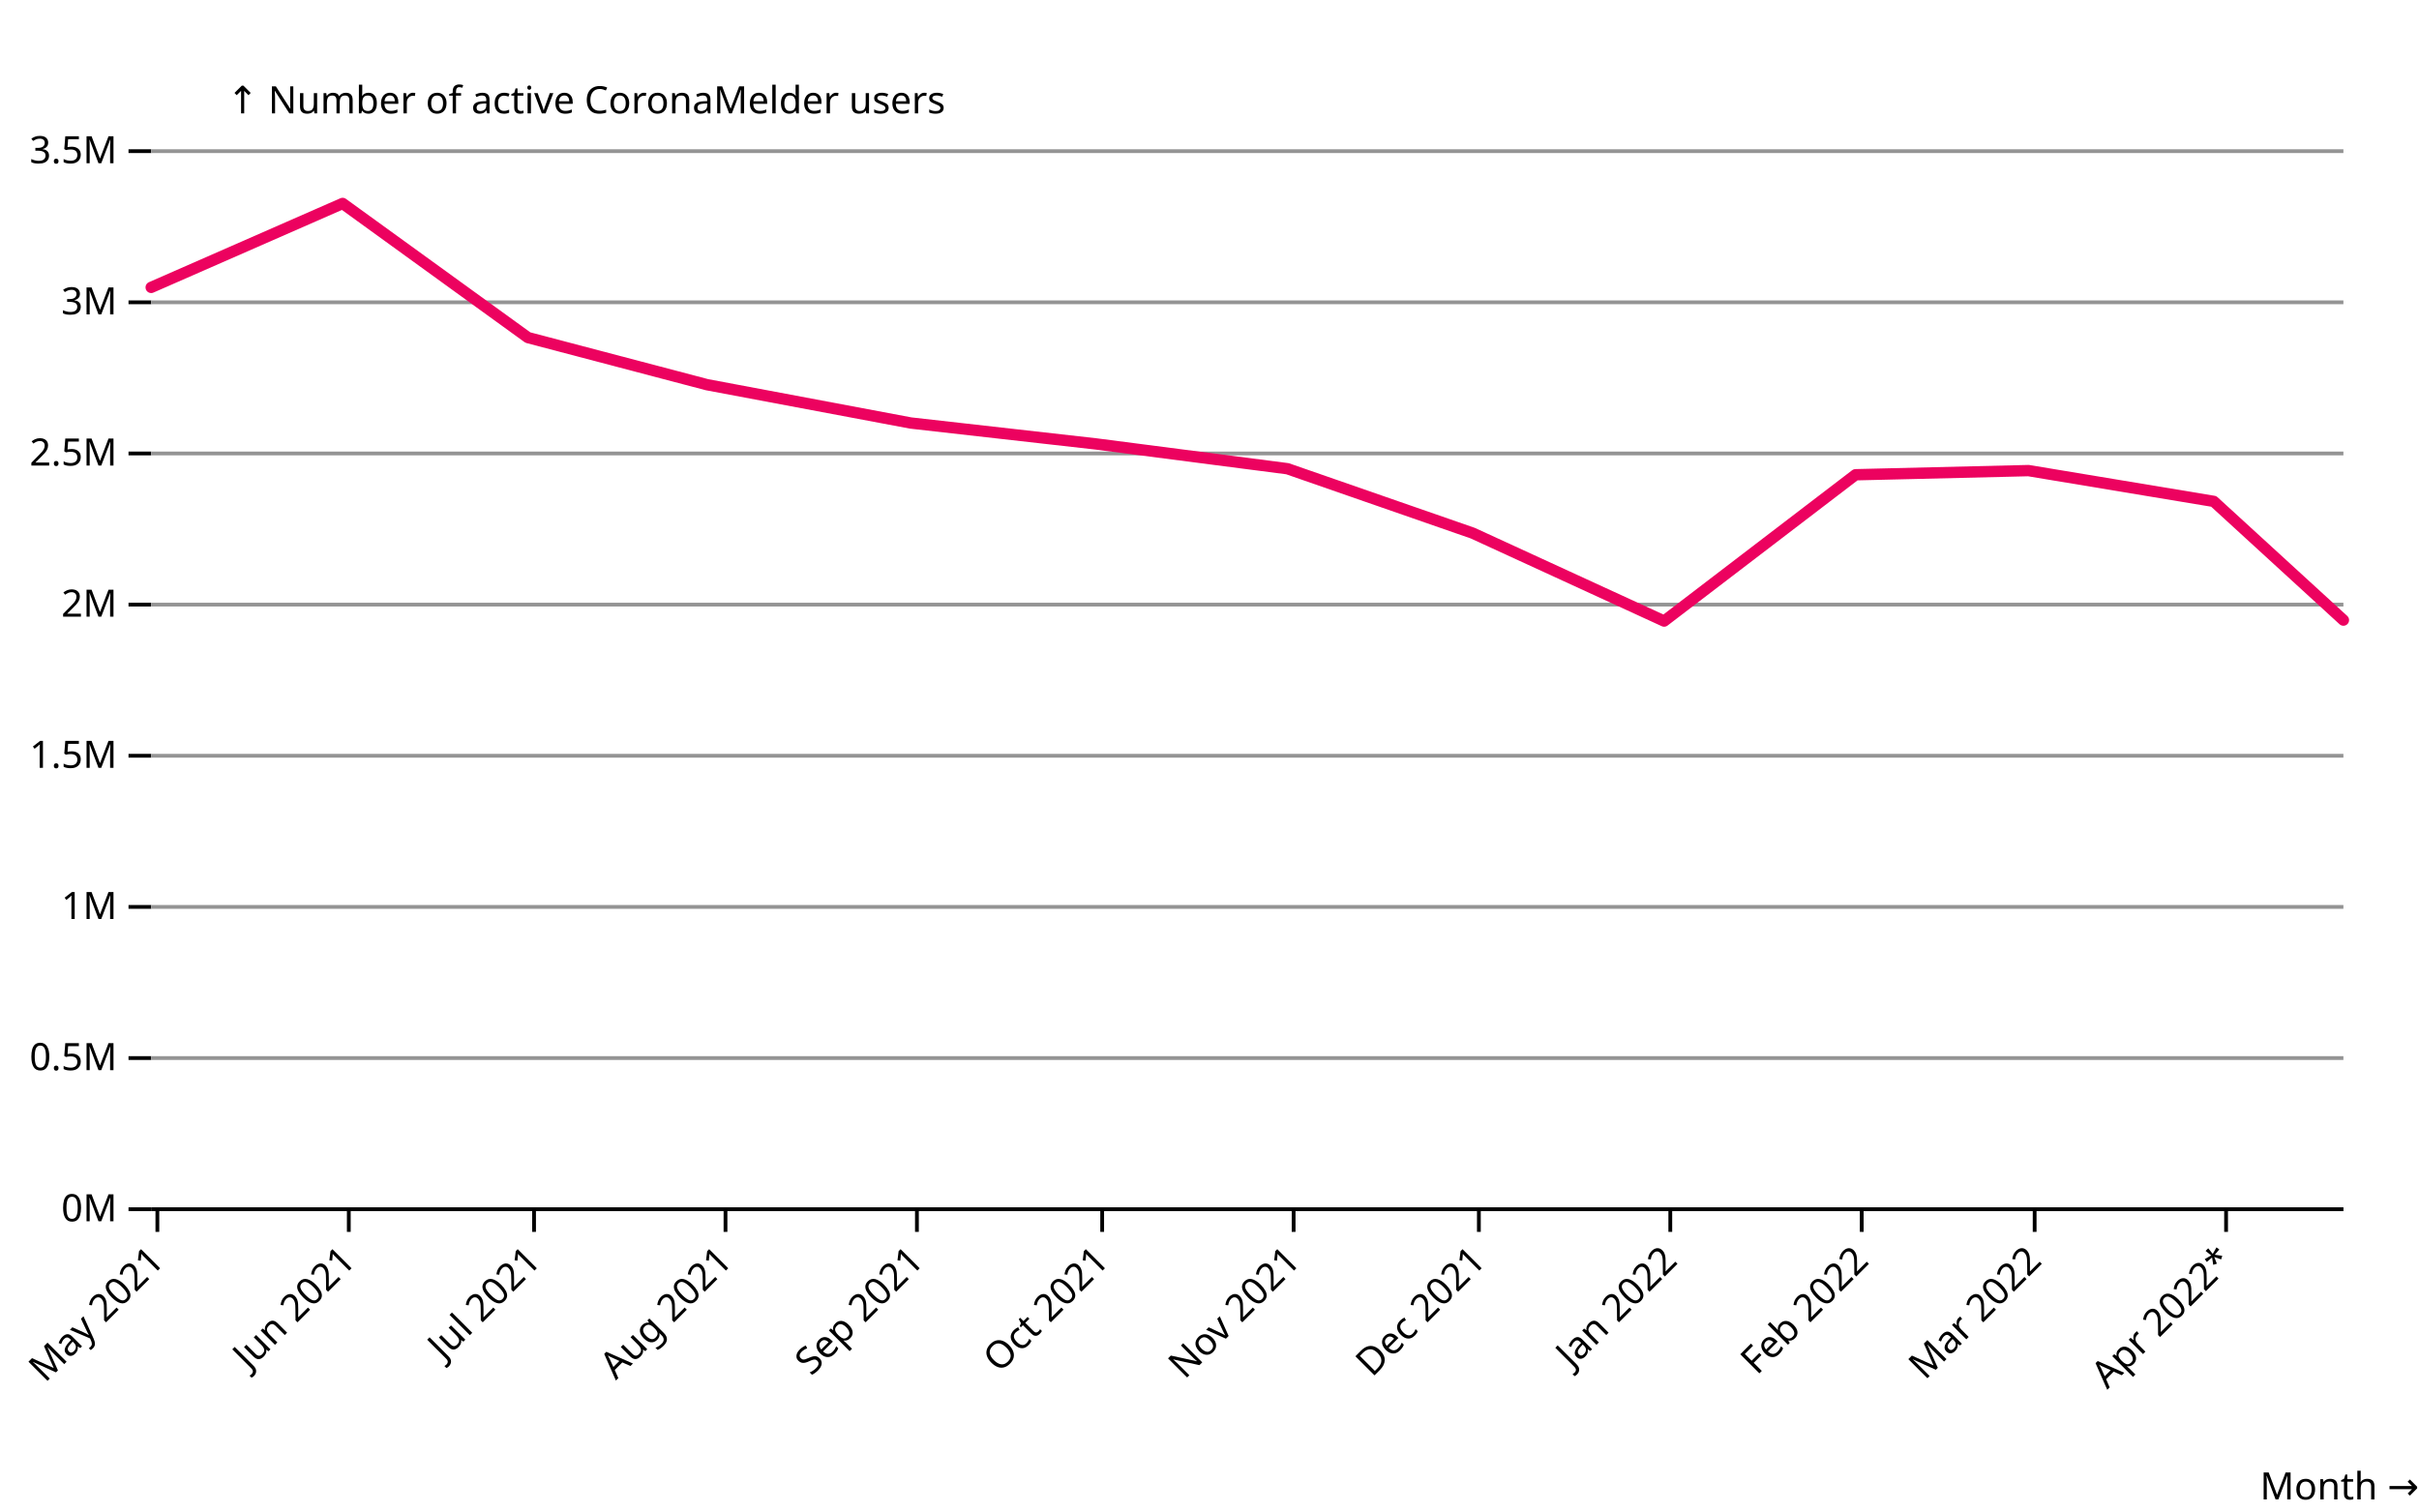
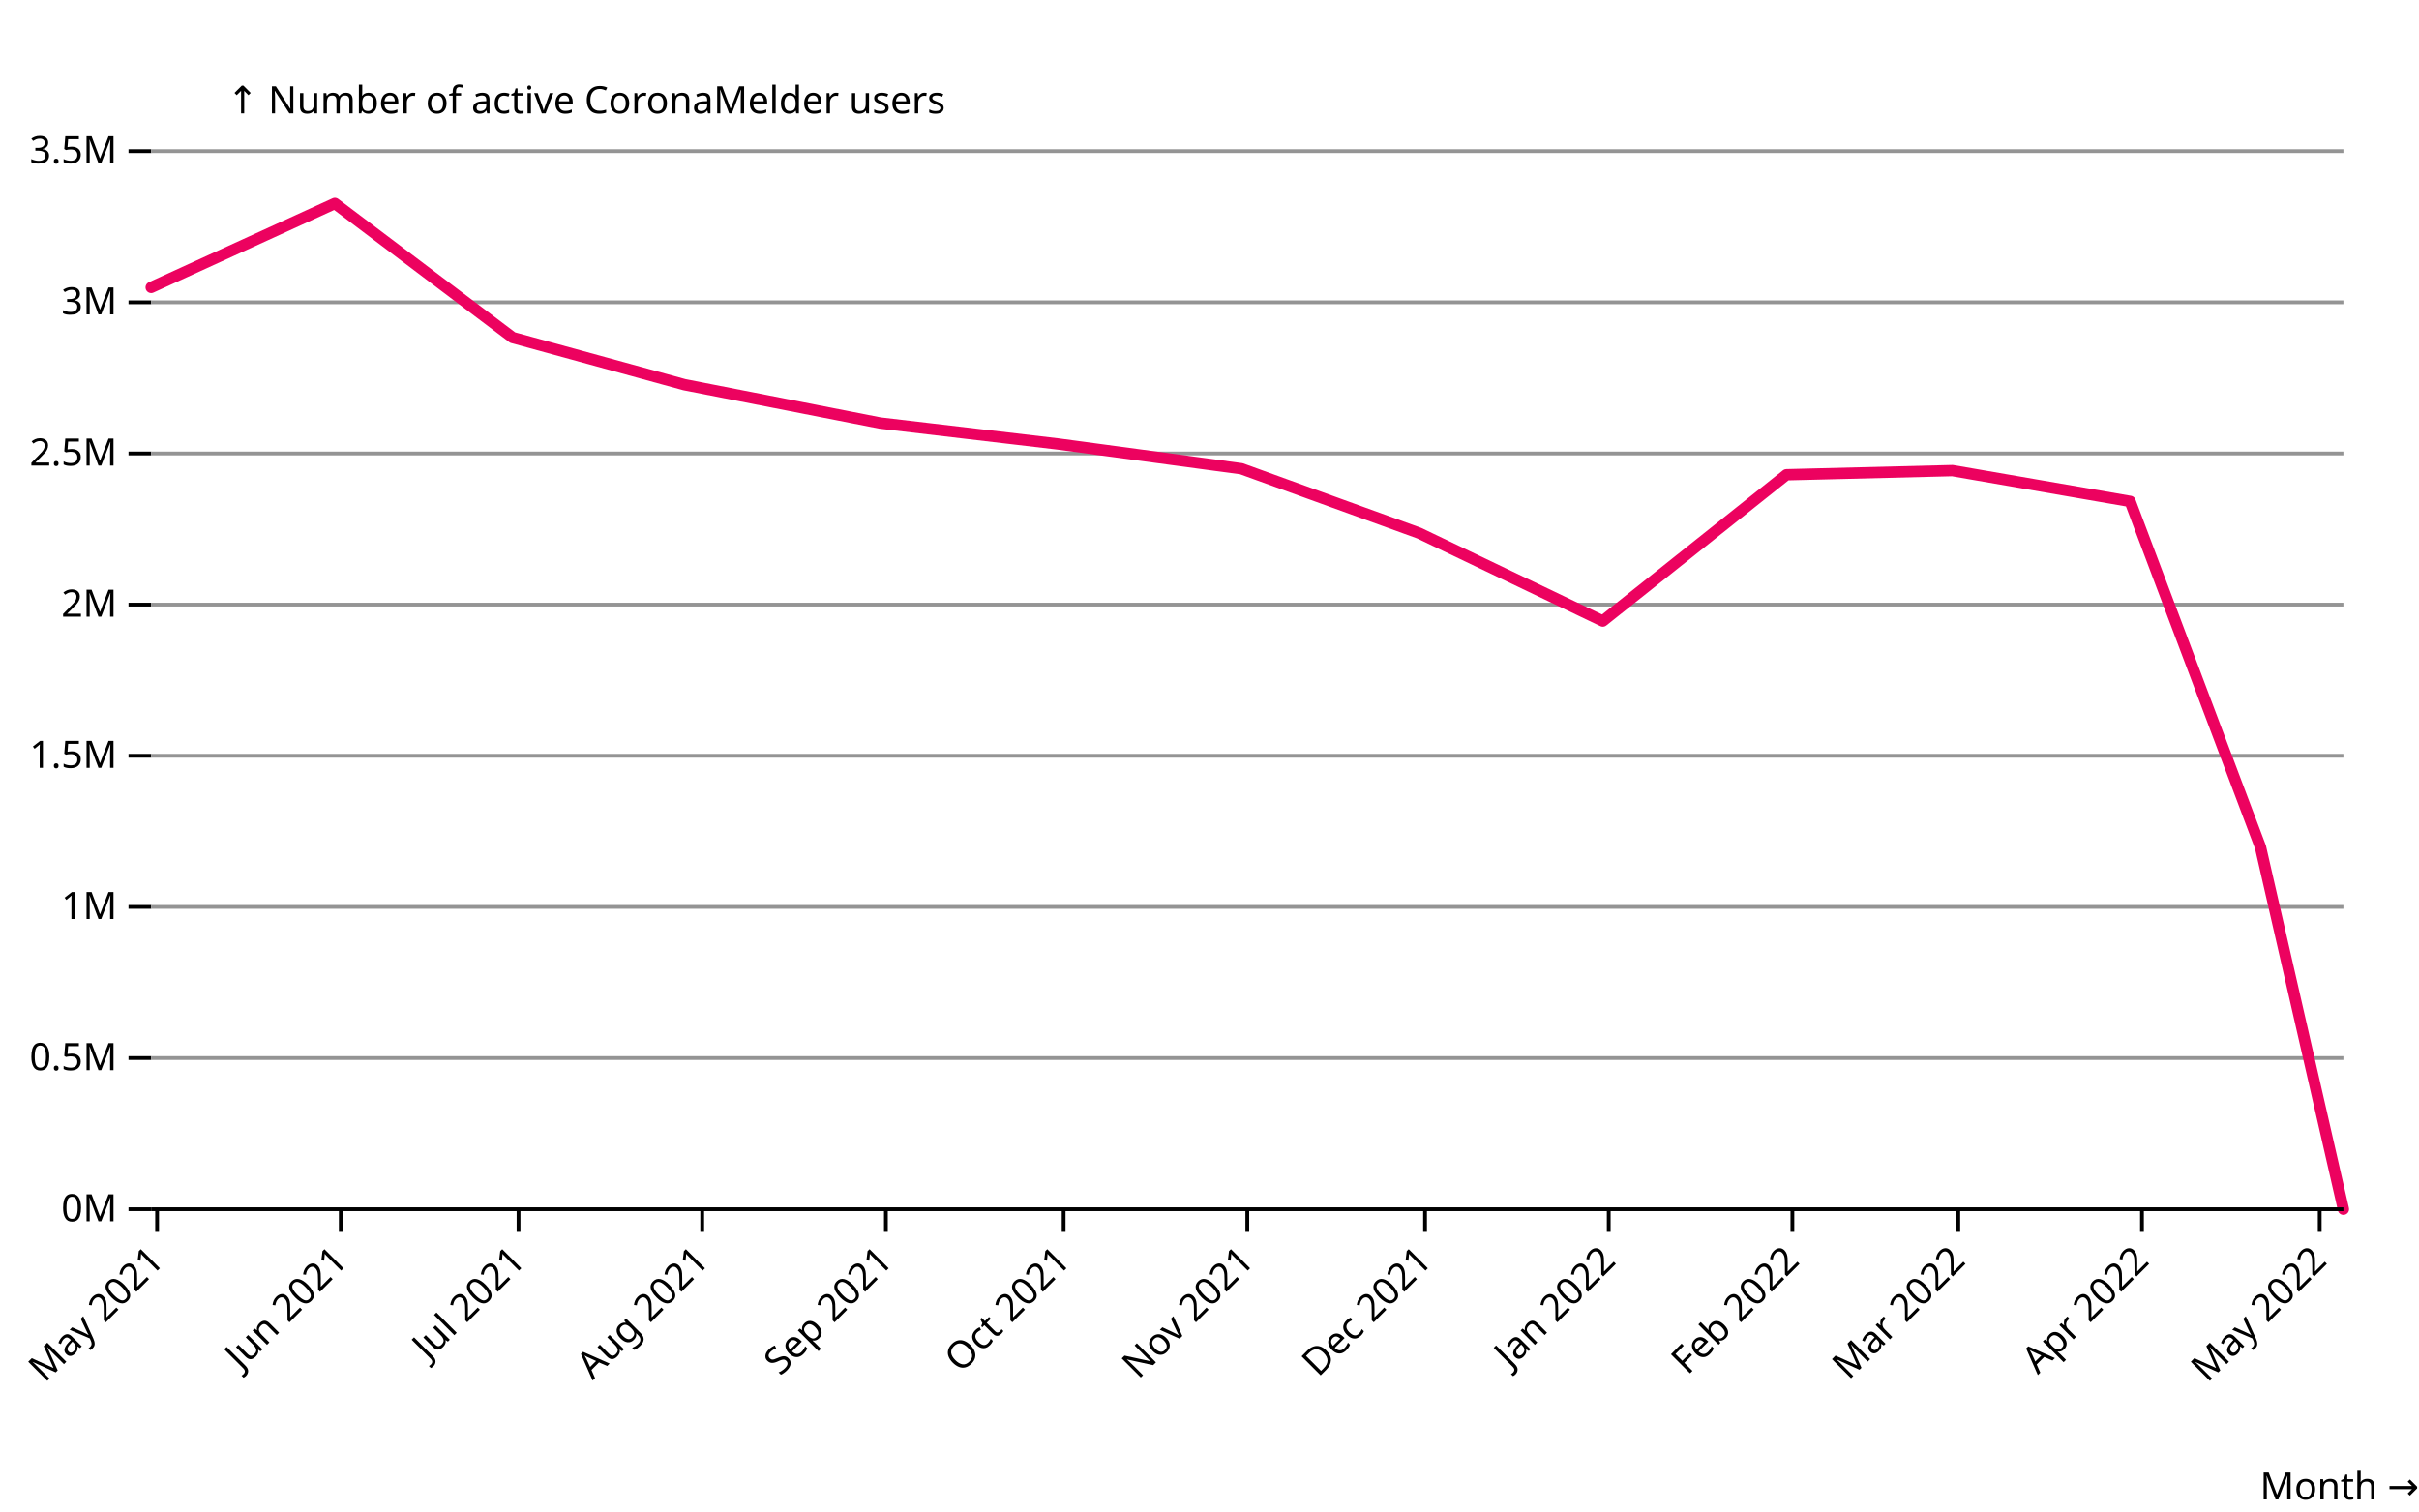
<svg xmlns="http://www.w3.org/2000/svg" class="plot-71039acf90665" fill="currentColor" font-family="system-ui, sans-serif" font-size="10" text-anchor="middle" width="640" height="400" viewBox="0 0 640 400">
  <style>
        line[stroke-opacity] {
            stroke-opacity: 1;
            stroke: #949494;
        }
</style>
  <style>
-         .plot-b72b144a04bb2 {
+         .plot-c6c26caba7f09 {
          display: block;
          background: white;
          height: auto;
          height: intrinsic;
          max-width: 100%;
        }
-         .plot-b72b144a04bb2 text,
-         .plot-b72b144a04bb2 tspan {
+         .plot-c6c26caba7f09 text,
+         .plot-c6c26caba7f09 tspan {
          white-space: pre;
        }
      </style>
  <g aria-label="y-axis" aria-description="↑ Number of active CoronaMelder users" transform="translate(40,0)" fill="none" text-anchor="end" font-variant="tabular-nums">
    <g class="tick" opacity="1" transform="translate(0,320)">
      <line stroke="currentColor" x2="-6" />
      <line stroke="currentColor" x2="580" stroke-opacity="0.1" />
      <text fill="currentColor" x="-9" dy="0.32em">0M</text>
    </g>
    <g class="tick" opacity="1" transform="translate(0,280)">
      <line stroke="currentColor" x2="-6" />
      <line stroke="currentColor" x2="580" stroke-opacity="0.1" />
      <text fill="currentColor" x="-9" dy="0.32em">0.5M</text>
    </g>
    <g class="tick" opacity="1" transform="translate(0,240)">
      <line stroke="currentColor" x2="-6" />
      <line stroke="currentColor" x2="580" stroke-opacity="0.1" />
      <text fill="currentColor" x="-9" dy="0.32em">1M</text>
    </g>
    <g class="tick" opacity="1" transform="translate(0,200)">
      <line stroke="currentColor" x2="-6" />
      <line stroke="currentColor" x2="580" stroke-opacity="0.1" />
      <text fill="currentColor" x="-9" dy="0.32em">1.5M</text>
    </g>
    <g class="tick" opacity="1" transform="translate(0,160)">
      <line stroke="currentColor" x2="-6" />
      <line stroke="currentColor" x2="580" stroke-opacity="0.1" />
      <text fill="currentColor" x="-9" dy="0.32em">2M</text>
    </g>
    <g class="tick" opacity="1" transform="translate(0,120)">
      <line stroke="currentColor" x2="-6" />
      <line stroke="currentColor" x2="580" stroke-opacity="0.1" />
      <text fill="currentColor" x="-9" dy="0.32em">2.5M</text>
    </g>
    <g class="tick" opacity="1" transform="translate(0,80)">
      <line stroke="currentColor" x2="-6" />
      <line stroke="currentColor" x2="580" stroke-opacity="0.1" />
      <text fill="currentColor" x="-9" dy="0.32em">3M</text>
    </g>
    <g class="tick" opacity="1" transform="translate(0,40)">
      <line stroke="currentColor" x2="-6" />
      <line stroke="currentColor" x2="580" stroke-opacity="0.1" />
      <text fill="currentColor" x="-9" dy="0.32em">3.5M</text>
    </g>
    <text fill="currentColor" transform="translate(20,40)" dy="-1em" text-anchor="start">↑ Number of active CoronaMelder users</text>
  </g>
  <g aria-label="x-axis" aria-description="Month →" transform="translate(0,320)" fill="none" text-anchor="middle" font-variant="tabular-nums">
-     <g class="tick" opacity="1" transform="translate(41.6338,0)">
+     <g class="tick" opacity="1" transform="translate(41.56757,0)">
      <line stroke="currentColor" y2="6" />
      <text fill="currentColor" dy="0.32em" transform="translate(0, 11.82843) rotate(-45)" text-anchor="end">May 2021</text>
    </g>
-     <g class="tick" opacity="1" transform="translate(92.28169,0)">
+     <g class="tick" opacity="1" transform="translate(90.16216,0)">
      <line stroke="currentColor" y2="6" />
      <text fill="currentColor" dy="0.32em" transform="translate(0, 11.82843) rotate(-45)" text-anchor="end">Jun 2021</text>
    </g>
-     <g class="tick" opacity="1" transform="translate(141.2958,0)">
+     <g class="tick" opacity="1" transform="translate(137.1892,0)">
      <line stroke="currentColor" y2="6" />
      <text fill="currentColor" dy="0.32em" transform="translate(0, 11.82843) rotate(-45)" text-anchor="end">Jul 2021</text>
    </g>
-     <g class="tick" opacity="1" transform="translate(191.9437,0)">
+     <g class="tick" opacity="1" transform="translate(185.7838,0)">
      <line stroke="currentColor" y2="6" />
      <text fill="currentColor" dy="0.32em" transform="translate(0, 11.82843) rotate(-45)" text-anchor="end">Aug 2021</text>
    </g>
-     <g class="tick" opacity="1" transform="translate(242.5915,0)">
+     <g class="tick" opacity="1" transform="translate(234.3784,0)">
      <line stroke="currentColor" y2="6" />
      <text fill="currentColor" dy="0.32em" transform="translate(0, 11.82843) rotate(-45)" text-anchor="end">Sep 2021</text>
    </g>
-     <g class="tick" opacity="1" transform="translate(291.6056,0)">
+     <g class="tick" opacity="1" transform="translate(281.4054,0)">
      <line stroke="currentColor" y2="6" />
      <text fill="currentColor" dy="0.32em" transform="translate(0, 11.82843) rotate(-45)" text-anchor="end">Oct 2021</text>
    </g>
-     <g class="tick" opacity="1" transform="translate(342.2535,0)">
+     <g class="tick" opacity="1" transform="translate(330,0)">
      <line stroke="currentColor" y2="6" />
      <text fill="currentColor" dy="0.32em" transform="translate(0, 11.82843) rotate(-45)" text-anchor="end">Nov 2021</text>
    </g>
-     <g class="tick" opacity="1" transform="translate(391.2676,0)">
+     <g class="tick" opacity="1" transform="translate(377.027,0)">
      <line stroke="currentColor" y2="6" />
      <text fill="currentColor" dy="0.32em" transform="translate(0, 11.82843) rotate(-45)" text-anchor="end">Dec 2021</text>
    </g>
-     <g class="tick" opacity="1" transform="translate(441.9155,0)">
+     <g class="tick" opacity="1" transform="translate(425.6216,0)">
      <line stroke="currentColor" y2="6" />
      <text fill="currentColor" dy="0.32em" transform="translate(0, 11.82843) rotate(-45)" text-anchor="end">Jan 2022</text>
    </g>
-     <g class="tick" opacity="1" transform="translate(492.5634,0)">
+     <g class="tick" opacity="1" transform="translate(474.2162,0)">
      <line stroke="currentColor" y2="6" />
      <text fill="currentColor" dy="0.32em" transform="translate(0, 11.82843) rotate(-45)" text-anchor="end">Feb 2022</text>
    </g>
-     <g class="tick" opacity="1" transform="translate(538.3099,0)">
+     <g class="tick" opacity="1" transform="translate(518.1081,0)">
      <line stroke="currentColor" y2="6" />
      <text fill="currentColor" dy="0.32em" transform="translate(0, 11.82843) rotate(-45)" text-anchor="end">Mar 2022</text>
    </g>
-     <g class="tick" opacity="1" transform="translate(588.9577,0)">
+     <g class="tick" opacity="1" transform="translate(566.7027,0)">
      <line stroke="currentColor" y2="6" />
-       <text fill="currentColor" dy="0.32em" transform="translate(0, 11.82843) rotate(-45)" text-anchor="end">Apr 2022*</text>
+       <text fill="currentColor" dy="0.32em" transform="translate(0, 11.82843) rotate(-45)" text-anchor="end">Apr 2022</text>
+     </g>
+     <g class="tick" opacity="1" transform="translate(613.7297,0)">
+       <line stroke="currentColor" y2="6" />
+       <text fill="currentColor" dy="0.32em" transform="translate(0, 11.82843) rotate(-45)" text-anchor="end">May 2022</text>
    </g>
    <text fill="currentColor" transform="translate(640,80)" dy="-0.32em" text-anchor="end">Month →</text>
  </g>
  <g aria-label="line" fill="none" stroke="#ec025f" stroke-width="3" stroke-linejoin="round" stroke-linecap="round">
-     <path d="M40,76.052L90.648,53.84L139.662,89.33L187.042,101.802L240.958,111.944L289.972,117.48L340.62,124.04L389.634,141.083L440.282,164.355L490.93,125.635L536.676,124.538L585.69,132.683L620,164.099" />
+     <path d="M40,76.052L88.595,53.84L135.622,89.33L181.081,101.802L232.811,111.944L279.838,117.48L328.432,124.04L375.459,141.083L424.054,164.355L472.649,125.635L516.541,124.538L563.568,132.683L598.054,224.164L620,320" />
  </g>
  <g aria-label="rule" stroke="currentColor">
    <line x1="40" x2="620" y1="320" y2="320" />
  </g>
</svg>
